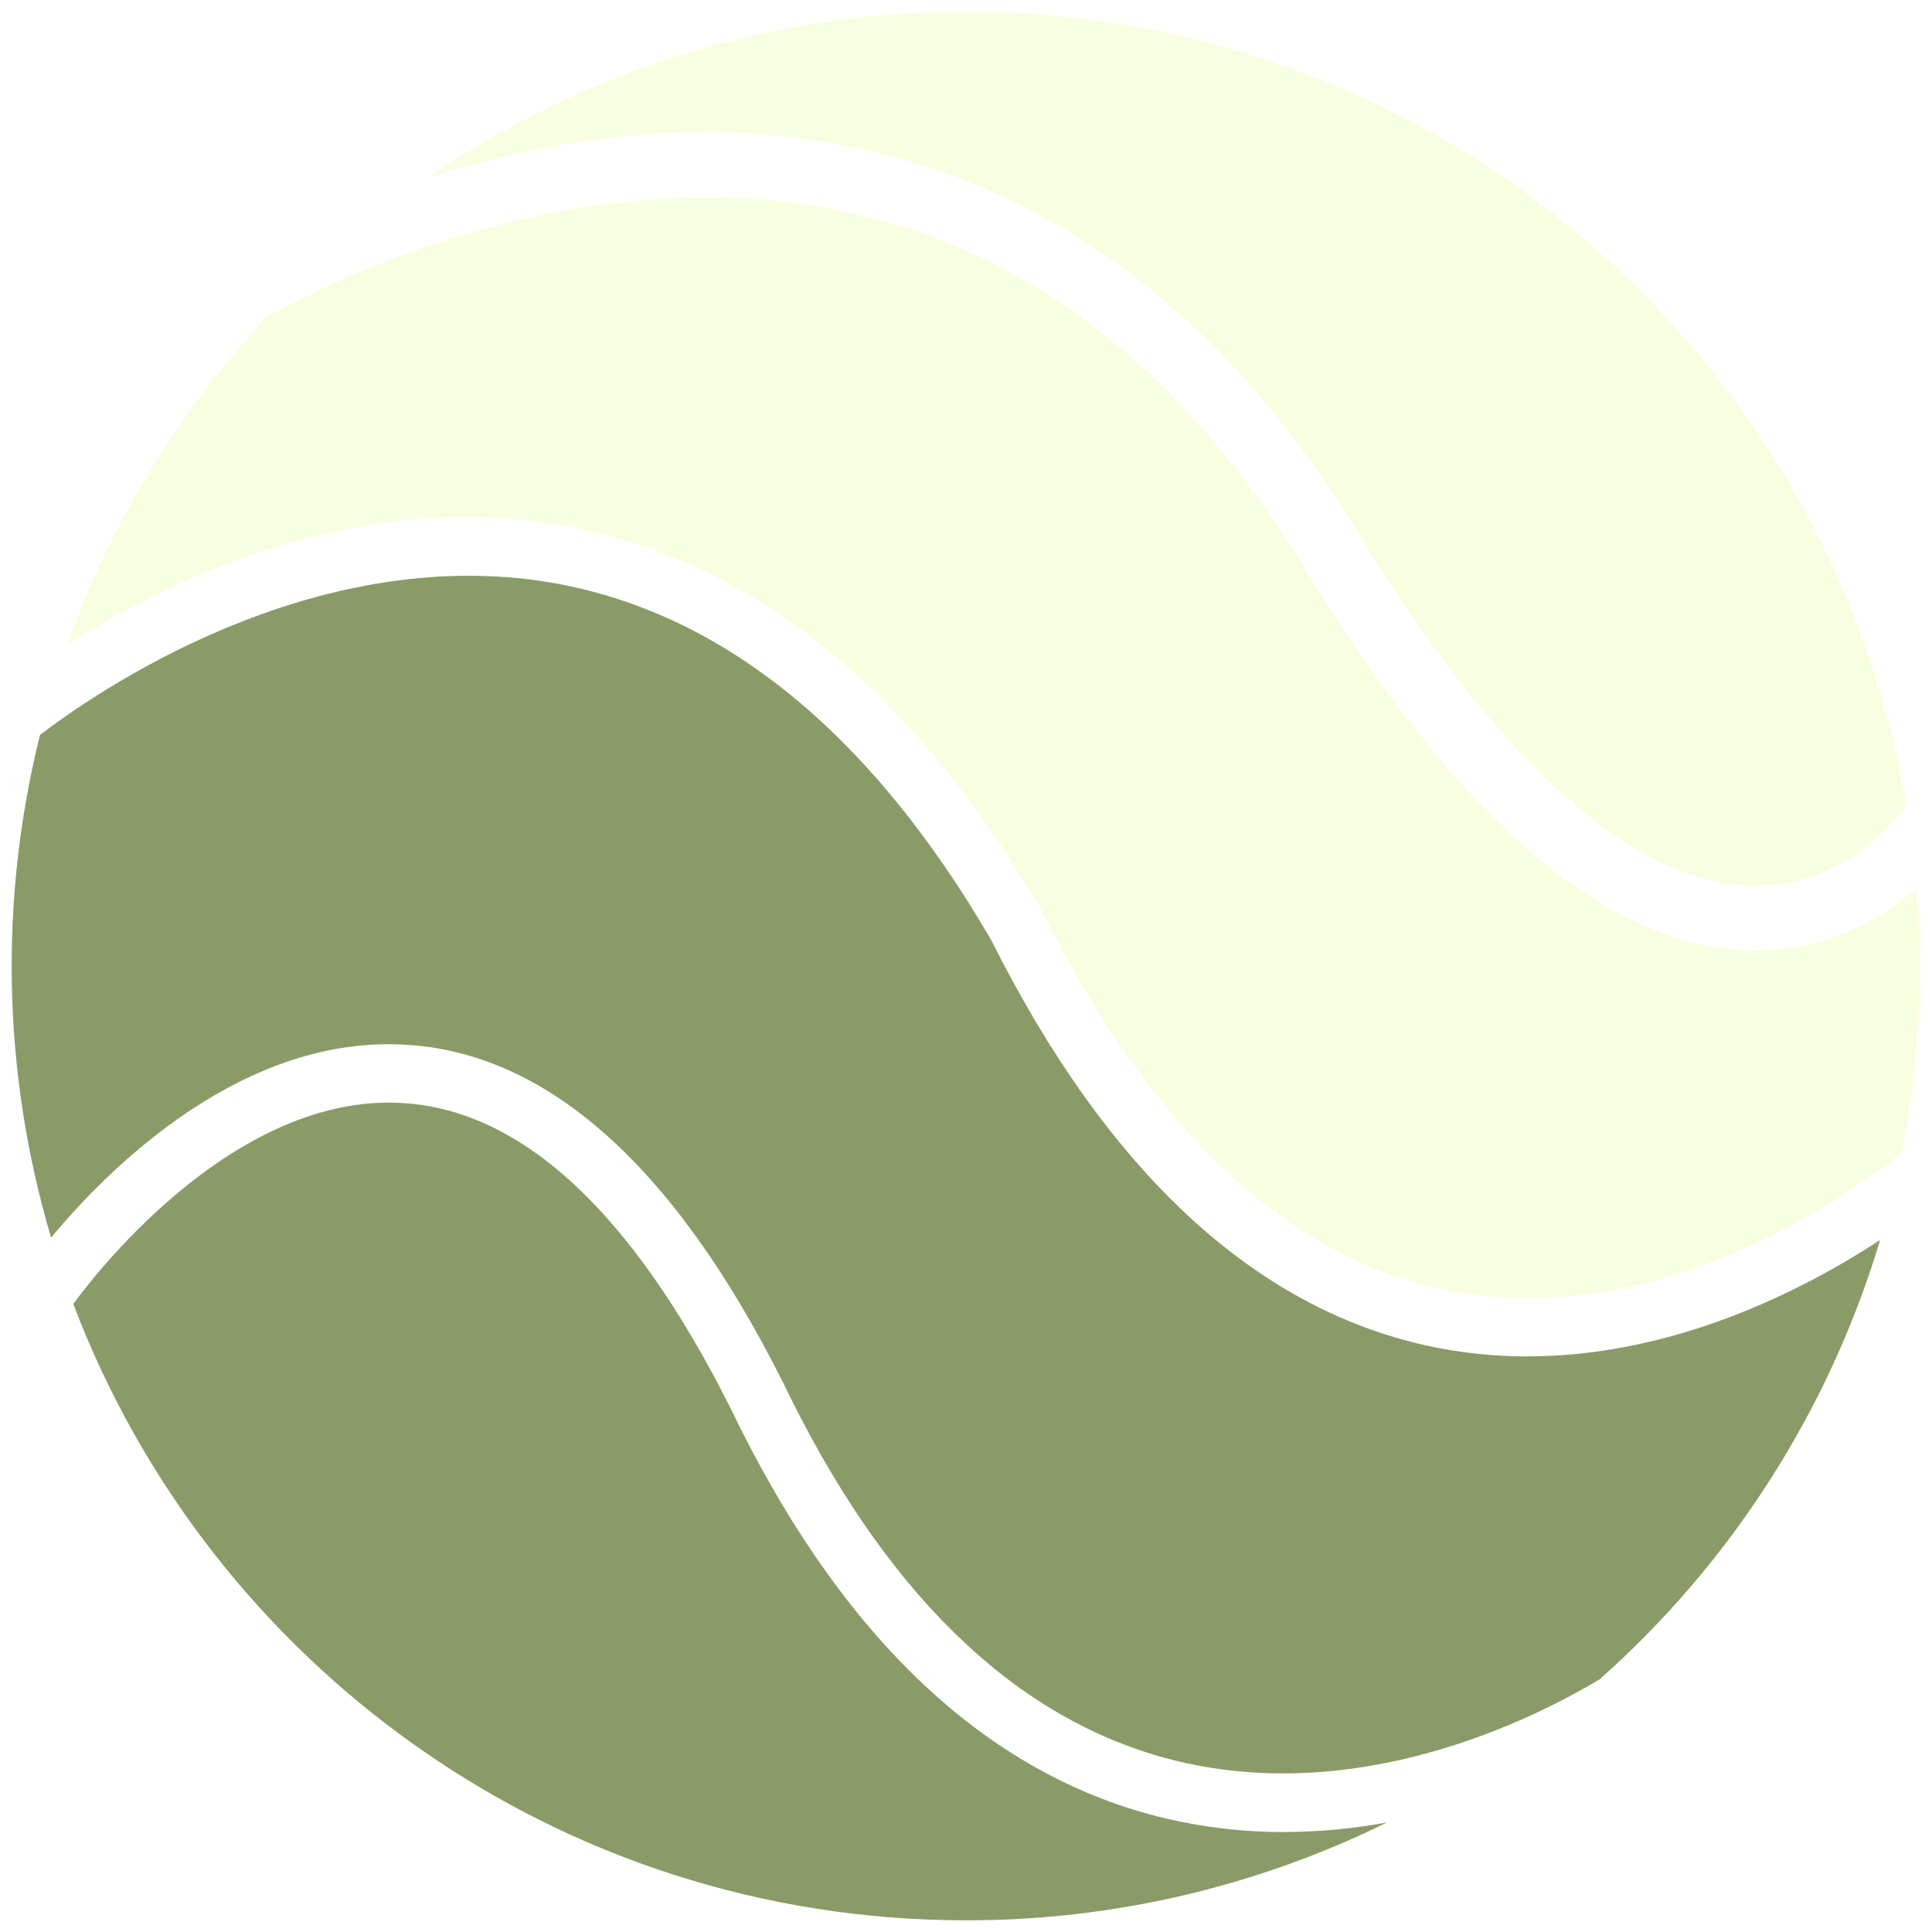
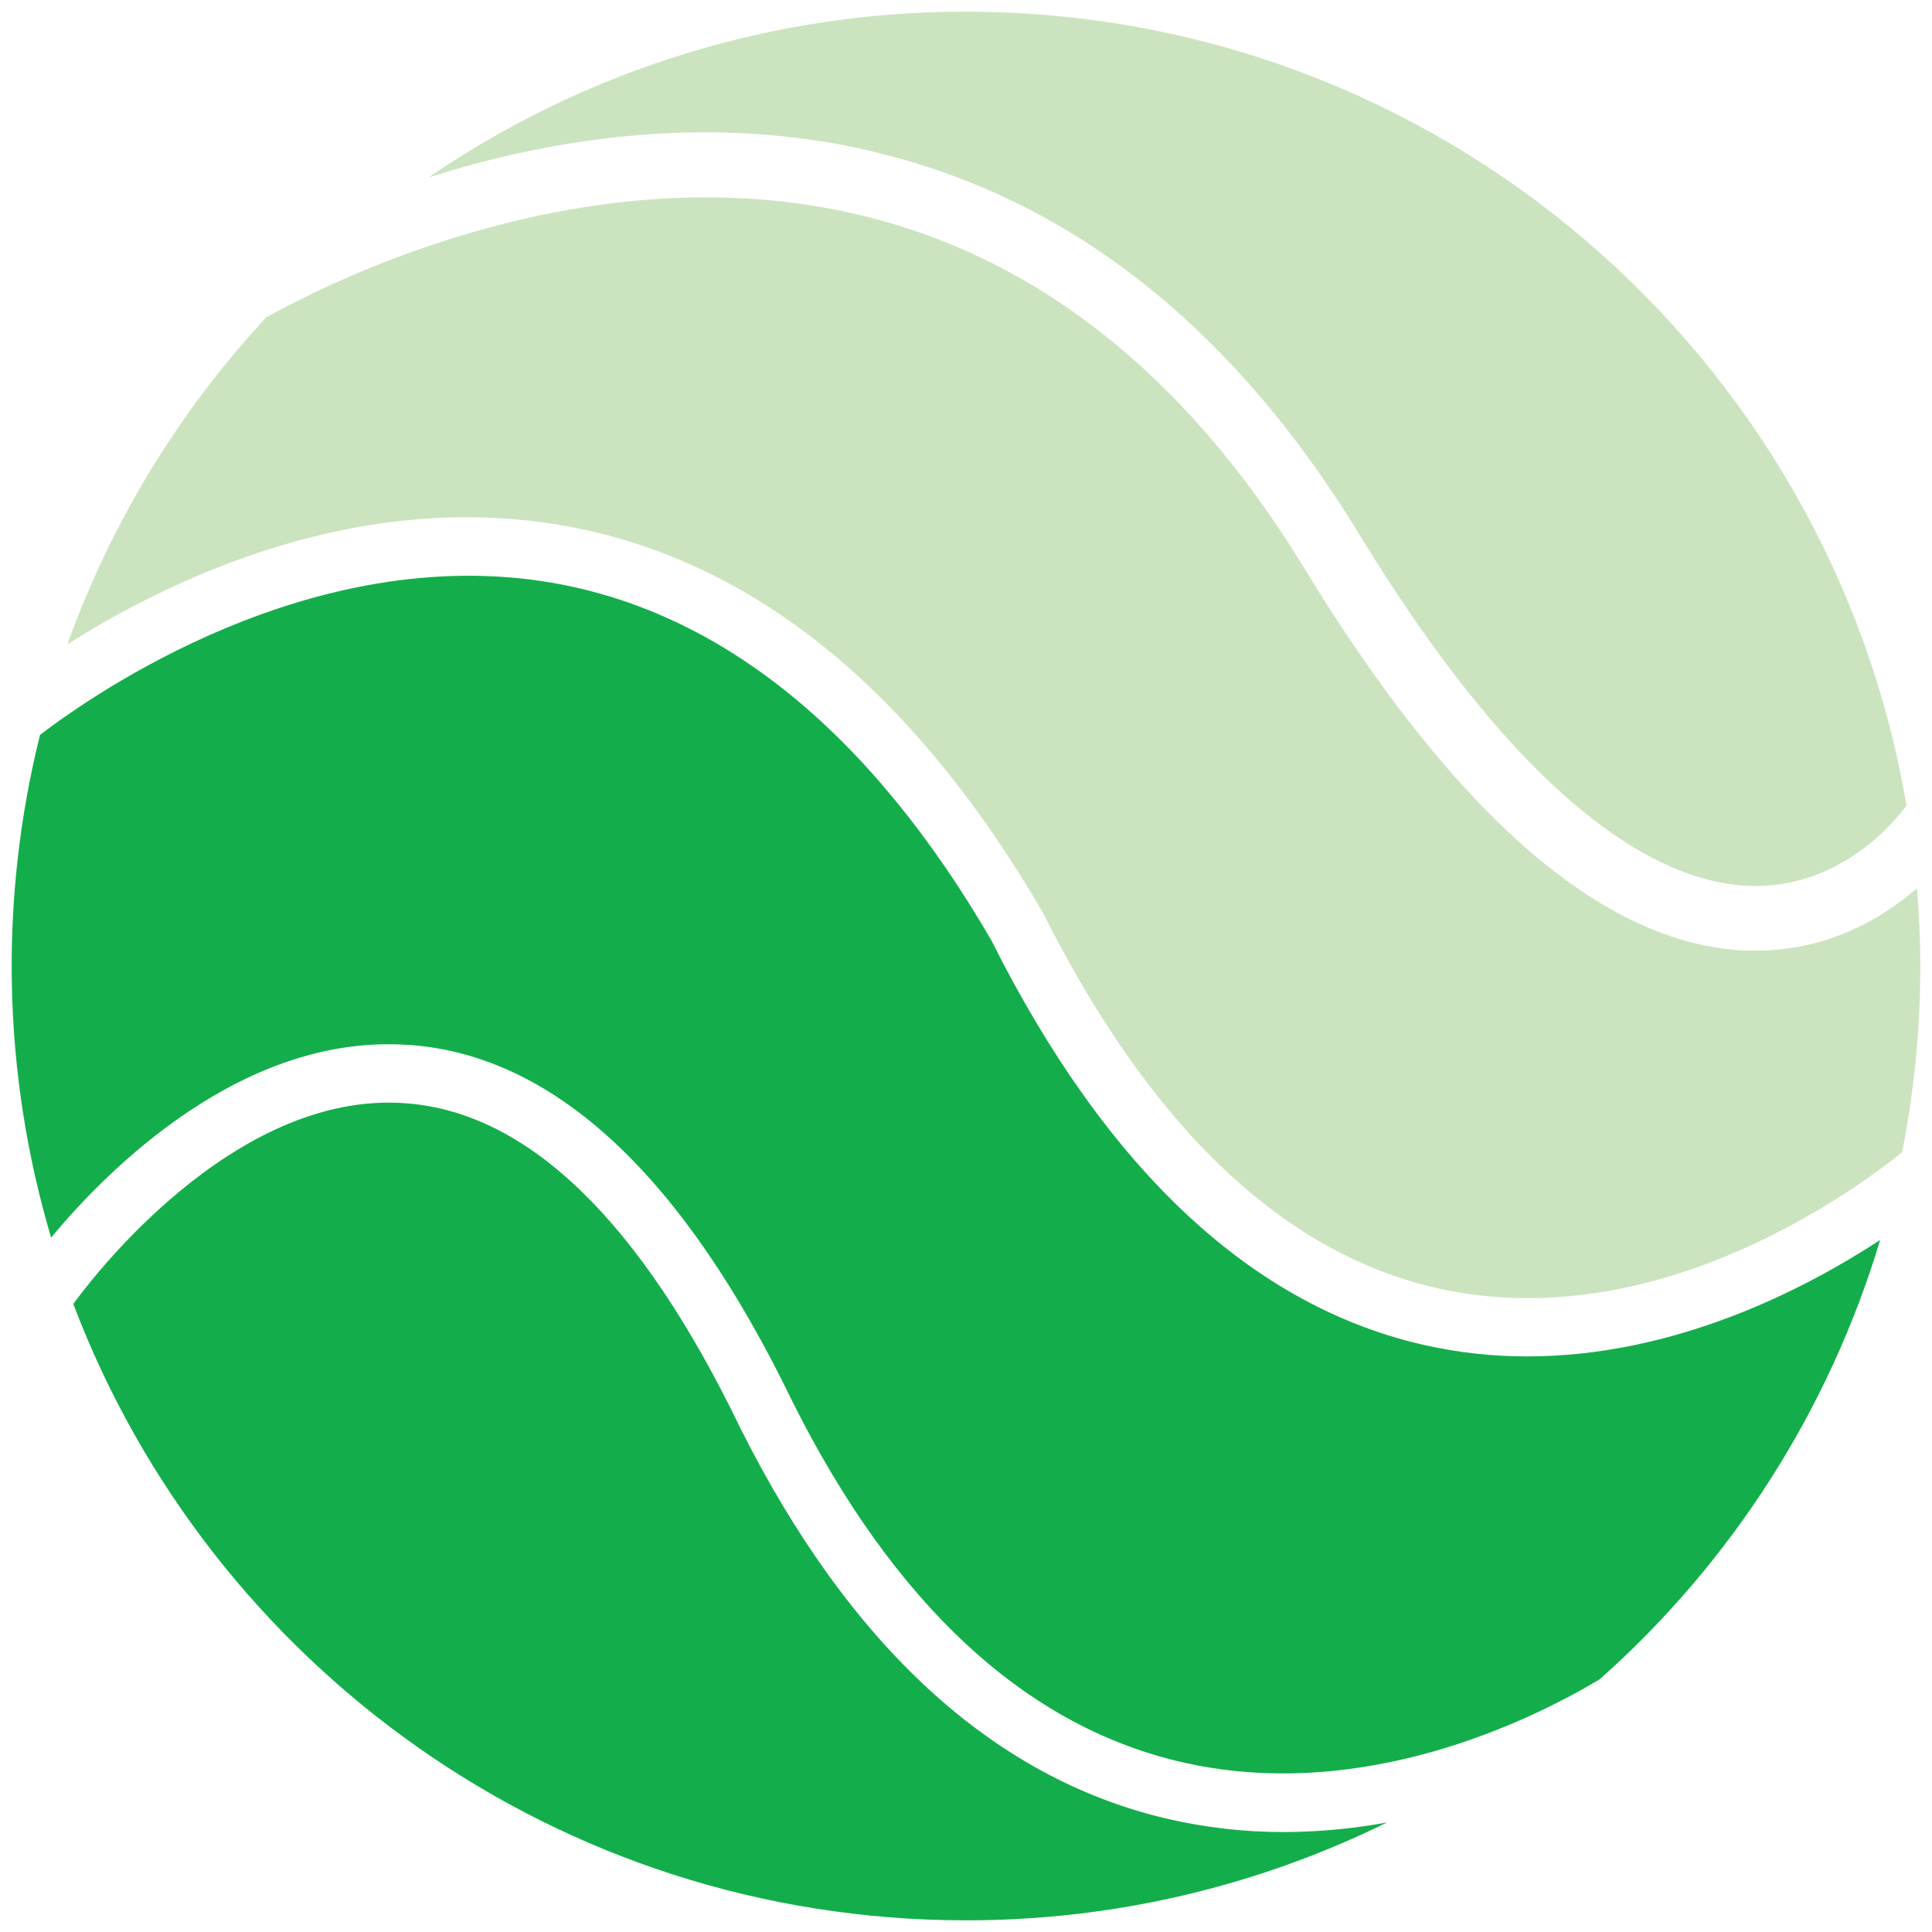
<svg xmlns="http://www.w3.org/2000/svg" viewBox="0 0 448.03 448.03">
  <defs>
-     <style>.cls-1{fill:none;}.cls-2{clip-path:url(#clip-path);}.cls-3{clip-path:url(#clip-path-2);}.cls-4{fill:#F7FFE0;}.cls-5{fill:#8A9B68;}</style>
+     <style>.cls-1{fill:none;}.cls-2{clip-path:url(#clip-path);}.cls-3{clip-path:url(#clip-path-2);}.cls-4{fill:#CBE4BF;}.cls-5{fill:#13AE4B;}</style>
    <clipPath id="clip-path">
      <rect class="cls-1" x="2.71" y="2.71" width="442.62" height="442.62" />
    </clipPath>
    <clipPath id="clip-path-2">
      <rect class="cls-1" x="2.71" y="2.71" width="442.61" height="442.61" />
    </clipPath>
  </defs>
  <g id="color">
    <g id="Artwork_2" data-name="Artwork 2">
      <g class="cls-2">
        <g class="cls-3">
          <path class="cls-4" d="M444.52,206c-8.07,7-20.62,14.46-37.39,14.46h-.93c-33.41-.55-68.44-30.59-104.1-89.28-27.32-44.54-62.22-72-103.73-81.56C136.9,35.41,78.16,64.45,61.73,73.6a221.34,221.34,0,0,0-46.1,75.82C39,134.6,82,113.67,129.83,121.75c43.95,7.42,81.62,37.66,112,89.87,25.09,50,55.95,79.26,91.92,87.21,49,10.85,94.09-21.08,106.74-31.13l.6-.48A222,222,0,0,0,445.32,224c0-6.09-.31-12.1-.8-18.06" />
          <path class="cls-4" d="M201.73,35c45.58,10.52,83.65,40.24,113.15,88.36,40.9,67.29,72.37,81.78,91.57,82.1h.66c20.39,0,32.71-15.49,35-18.67C424.42,82.28,333.53,2.71,224,2.71A220.32,220.32,0,0,0,99.36,41.15c27.77-8.82,64.26-15,102.37-6.19" />
          <path class="cls-5" d="M95.36,242.35c33.43,2.6,63.19,30.43,88.43,82.73,23.42,46.71,53.53,74.79,89.47,83.37,42.15,10.05,81.63-9.42,97.68-19A221.31,221.31,0,0,0,436,287.55c-17.67,11.57-47.68,27-81.84,27a107.76,107.76,0,0,1-23.38-2.53c-40.14-8.88-74.09-40.5-100.91-94-28-48.17-62.47-76.2-102.22-82.94C72.27,125.77,22,160.69,9.28,170.42A221.65,221.65,0,0,0,11.85,287c12.87-15.51,44.56-47.76,83.51-44.63" />
          <path class="cls-5" d="M297.83,424.85a118.94,118.94,0,0,1-27.71-3.21c-40-9.55-73.15-40-98.49-90.57-23-47.71-49-73-77.27-75.2C53.63,252.55,19.79,298.54,17,302.39c31.64,83.53,112.35,142.93,207,142.93a220.28,220.28,0,0,0,97.67-22.7,133.87,133.87,0,0,1-23.85,2.23" />
        </g>
      </g>
    </g>
  </g>
</svg>
